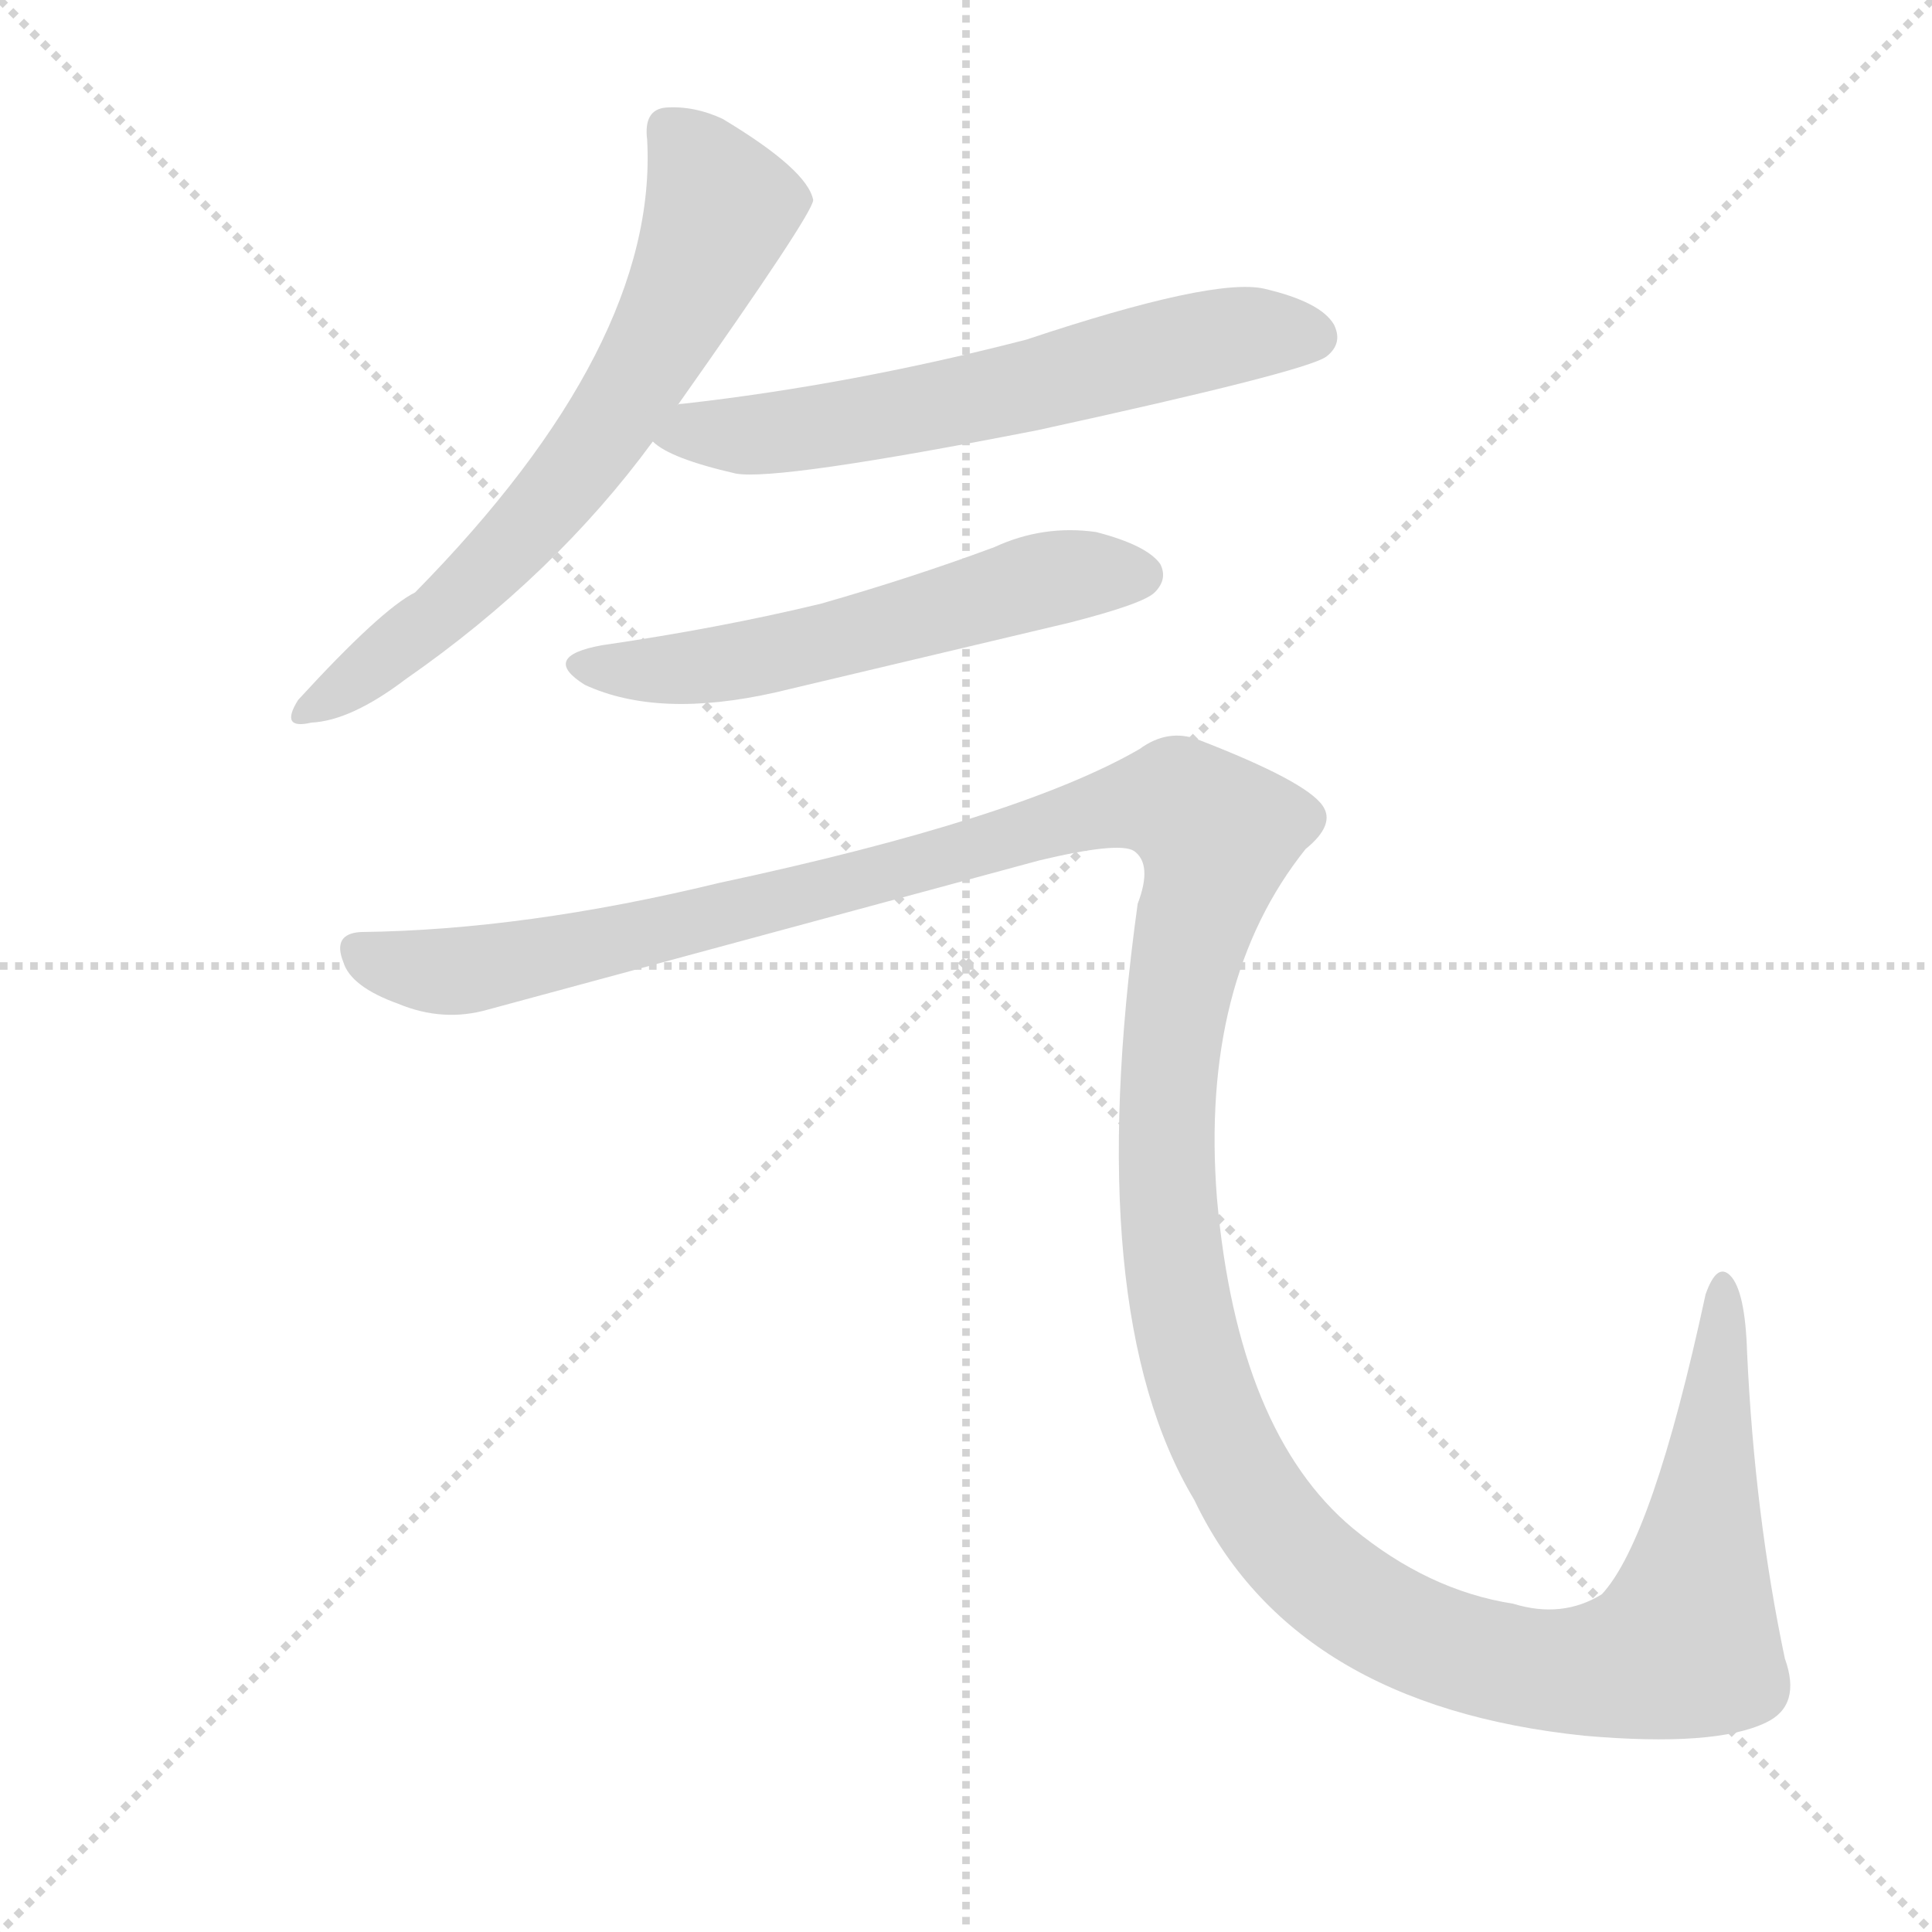
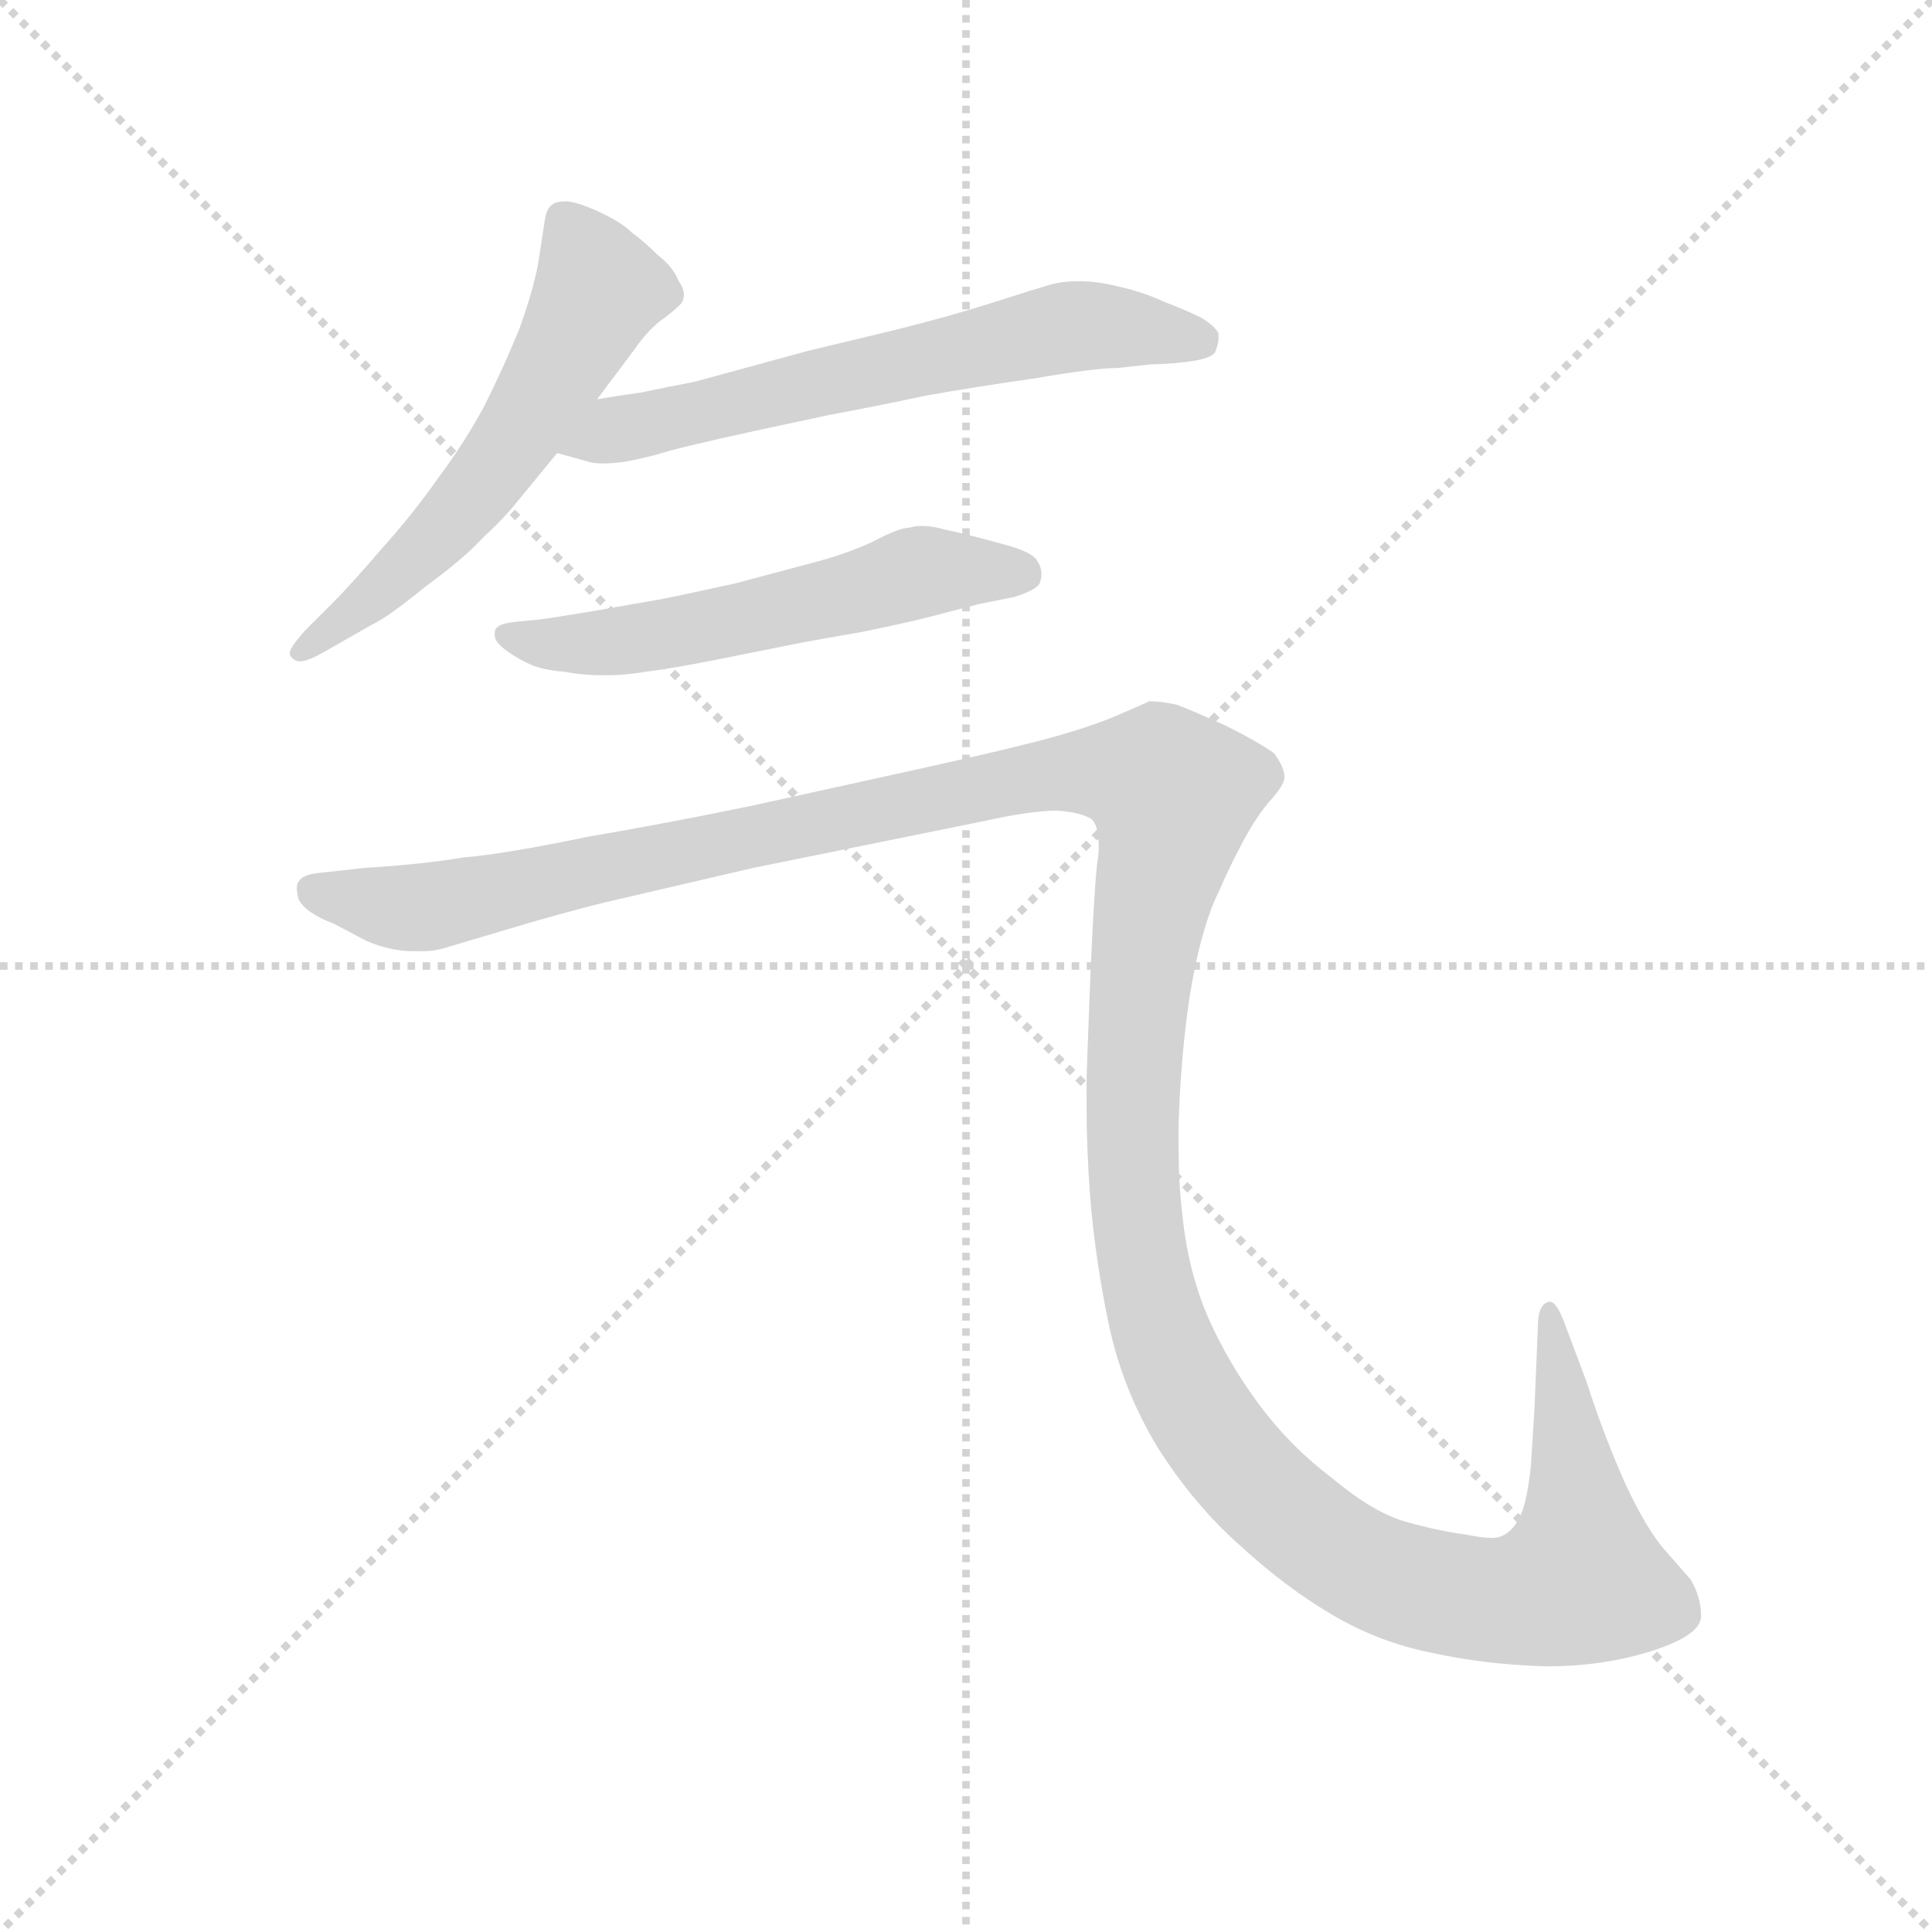
<svg xmlns="http://www.w3.org/2000/svg" version="1.1" viewBox="0 0 1024 1024">
  <g stroke="lightgray" stroke-dasharray="1,1" stroke-width="1" transform="scale(4, 4)">
    <line x1="0" y1="0" x2="256" y2="256" />
    <line x1="256" y1="0" x2="0" y2="256" />
    <line x1="128" y1="0" x2="128" y2="256" />
    <line x1="0" y1="128" x2="256" y2="128" />
  </g>
-   <g transform="scale(1, -1) translate(0, -900)">
+   <g transform="scale(0.92, -0.92) translate(60, -830)">
    <style type="text/css">
      
        @keyframes keyframes0 {
          from {
            stroke: blue;
-             stroke-dashoffset: 649;
+             stroke-dashoffset: 577;
            stroke-width: 128;
          }
-           68% {
+           65% {
            animation-timing-function: step-end;
            stroke: blue;
            stroke-dashoffset: 0;
            stroke-width: 128;
          }
          to {
            stroke: black;
            stroke-width: 1024;
          }
        }
        #make-me-a-hanzi-animation-0 {
-           animation: keyframes0 0.778s both;
+           animation: keyframes0 0.72s both;
          animation-delay: 0s;
          animation-timing-function: linear;
        }
      
        @keyframes keyframes1 {
          from {
            stroke: blue;
-             stroke-dashoffset: 604;
+             stroke-dashoffset: 630;
            stroke-width: 128;
          }
-           66% {
+           67% {
            animation-timing-function: step-end;
            stroke: blue;
            stroke-dashoffset: 0;
            stroke-width: 128;
          }
          to {
            stroke: black;
            stroke-width: 1024;
          }
        }
        #make-me-a-hanzi-animation-1 {
-           animation: keyframes1 0.742s both;
-           animation-delay: 0.778s;
+           animation: keyframes1 0.763s both;
+           animation-delay: 0.72s;
          animation-timing-function: linear;
        }
      
        @keyframes keyframes2 {
          from {
            stroke: blue;
-             stroke-dashoffset: 555;
+             stroke-dashoffset: 562;
            stroke-width: 128;
          }
-           64% {
+           65% {
            animation-timing-function: step-end;
            stroke: blue;
            stroke-dashoffset: 0;
            stroke-width: 128;
          }
          to {
            stroke: black;
            stroke-width: 1024;
          }
        }
        #make-me-a-hanzi-animation-2 {
-           animation: keyframes2 0.702s both;
-           animation-delay: 1.52s;
+           animation: keyframes2 0.707s both;
+           animation-delay: 1.482s;
          animation-timing-function: linear;
        }
      
        @keyframes keyframes3 {
          from {
            stroke: blue;
-             stroke-dashoffset: 1541;
+             stroke-dashoffset: 1545;
            stroke-width: 128;
          }
          83% {
            animation-timing-function: step-end;
            stroke: blue;
            stroke-dashoffset: 0;
            stroke-width: 128;
          }
          to {
            stroke: black;
            stroke-width: 1024;
          }
        }
        #make-me-a-hanzi-animation-3 {
-           animation: keyframes3 1.504s both;
-           animation-delay: 2.221s;
+           animation: keyframes3 1.507s both;
+           animation-delay: 2.19s;
          animation-timing-function: linear;
        }
      
    </style>
-     <path d="M 359 685 Q 431 787 431 794 Q 428 810 383 837 Q 368 844 353 843 Q 341 842 343 826 Q 349 717 220 586 Q 202 577 158 529 Q 148 513 165 517 Q 186 518 215 540 Q 294 595 346 666 L 359 685 Z" fill="lightgray" />
-     <path d="M 346 666 Q 355 657 390 649 Q 412 645 550 672 Q 692 703 703 711 Q 712 718 707 728 Q 700 740 670 747 Q 643 753 544 720 Q 451 696 362 686 Q 359 686 359 685 C 329 680 326 679 346 666 Z" fill="lightgray" />
-     <path d="M 319 558 Q 286 552 310 537 Q 349 519 411 533 Q 487 551 567 570 Q 606 580 612 586 Q 619 593 615 601 Q 608 611 581 618 Q 553 622 527 610 Q 484 594 435 580 Q 381 567 319 558 Z" fill="lightgray" />
-     <path d="M 191 406 Q 176 405 182 390 Q 186 377 211 368 Q 235 358 259 365 Q 407 405 551 444 Q 593 454 601 449 Q 611 442 603 421 Q 573 205 633 105 Q 685 -4 840 -20 Q 909 -26 936 -13 Q 955 -4 946 21 Q 930 97 926 183 Q 925 216 917 224 Q 910 231 904 214 Q 876 84 849 55 Q 828 42 802 50 Q 757 57 717 90 Q 656 141 645 265 Q 636 380 692 450 Q 708 463 701 473 Q 692 486 635 508 Q 619 514 604 503 Q 540 466 381 432 Q 278 407 191 406 Z" fill="lightgray" />
+     <path d="M 284 600 L 305 628 Q 314 641 323 647 Q 332 654 333 656 Q 334 658 334 660 Q 334 664 331 668 Q 328 676 319 683 Q 311 691 304 696 Q 298 702 285 708 Q 272 714 266 714 Q 260 714 258 712 Q 255 710 254 704 L 250 678 Q 247 662 239 640 Q 230 618 219 596 Q 207 574 192 554 Q 178 534 160 514 Q 142 493 132 483 L 116 467 Q 107 457 107 454 L 107 453 Q 108 450 112 449 L 113 449 Q 117 449 126 454 L 154 470 Q 163 474 185 492 Q 207 508 218 520 Q 230 531 238 541 L 261 569 L 284 600 Z" fill="lightgray" />
+     <path d="M 261 569 L 279 564 Q 282 563 287 563 Q 293 563 300 564 Q 306 565 318 568 Q 330 572 376 582 L 418 591 Q 445 596 473 602 Q 501 607 536 612 Q 571 618 584 618 L 602 620 Q 636 621 640 627 Q 642 632 642 635 L 642 638 Q 640 642 632 647 Q 624 651 611 656 Q 598 662 584 665 Q 572 668 562 668 Q 552 668 545 666 Q 538 664 513 656 Q 488 648 456 640 L 406 628 L 340 610 Q 324 607 310 604 Q 296 602 284 600 C 254 595 232 577 261 569 Z" fill="lightgray" />
+     <path d="M 524 486 Q 537 490 539 494 Q 540 497 540 499 Q 540 503 538 506 Q 536 512 516 517 Q 498 522 484 525 Q 477 527 471 527 Q 467 527 464 526 Q 458 526 443 518 Q 428 511 409 506 L 364 494 Q 337 488 322 485 L 282 478 Q 258 474 250 473 L 239 472 Q 229 471 227 469 Q 225 468 225 465 L 225 464 Q 225 460 232 455 Q 239 450 246 447 Q 253 444 265 443 Q 276 441 286 441 L 291 441 Q 300 441 312 443 Q 328 445 353 450 L 403 460 Q 408 461 437 466 Q 466 472 477 475 L 504 482 L 524 486 Z" fill="lightgray" />
+     <path d="M 123 327 Q 114 326 112 322 Q 111 321 111 318 Q 111 316 112 312 Q 116 304 132 298 L 151 288 Q 165 282 178 282 L 184 282 Q 191 282 200 285 L 237 296 Q 264 304 288 310 L 374 330 L 507 357 Q 534 363 549 363 Q 563 362 569 358 Q 573 354 573 342 Q 573 338 572 332 Q 570 312 568 263 Q 566 213 566 206 L 566 191 Q 566 169 568 141 Q 571 104 579 66 Q 587 29 607 -4 Q 628 -37 654 -60 Q 680 -84 707 -100 Q 734 -116 764 -122 Q 795 -129 831 -130 Q 864 -130 892 -121 Q 920 -112 920 -101 Q 920 -90 914 -80 L 900 -64 Q 889 -52 876 -24 Q 864 3 854 34 L 842 66 Q 837 80 833 80 L 832 80 Q 826 78 826 66 L 824 18 L 822 -14 Q 820 -34 816 -43 Q 812 -52 805 -55 Q 803 -56 799 -56 Q 794 -56 784 -54 Q 769 -52 751 -47 Q 732 -42 708 -22 Q 684 -4 666 20 Q 648 44 636 71 Q 624 99 621 132 Q 619 148 619 169 L 619 183 Q 620 212 623 238 Q 626 264 631 284 Q 636 304 642 316 Q 648 330 656 345 Q 664 360 672 369 Q 680 378 680 382 Q 680 388 674 396 Q 666 402 646 412 Q 626 421 618 424 Q 609 426 602 426 Q 598 424 584 418 Q 570 412 549 406 Q 528 400 474 388 L 374 366 Q 326 356 279 348 Q 231 338 207 336 Q 183 332 150 330 L 123 327 Z" fill="lightgray" />
    <clipPath id="make-me-a-hanzi-clip-0">
-       <path d="M 359 685 Q 431 787 431 794 Q 428 810 383 837 Q 368 844 353 843 Q 341 842 343 826 Q 349 717 220 586 Q 202 577 158 529 Q 148 513 165 517 Q 186 518 215 540 Q 294 595 346 666 L 359 685 Z" />
+       <path d="M 284 600 L 305 628 Q 314 641 323 647 Q 332 654 333 656 Q 334 658 334 660 Q 334 664 331 668 Q 328 676 319 683 Q 311 691 304 696 Q 298 702 285 708 Q 272 714 266 714 Q 260 714 258 712 Q 255 710 254 704 L 250 678 Q 247 662 239 640 Q 230 618 219 596 Q 207 574 192 554 Q 178 534 160 514 Q 142 493 132 483 L 116 467 Q 107 457 107 454 L 107 453 Q 108 450 112 449 L 113 449 Q 117 449 126 454 L 154 470 Q 163 474 185 492 Q 207 508 218 520 Q 230 531 238 541 L 261 569 L 284 600 Z" />
    </clipPath>
-     <path clip-path="url(#make-me-a-hanzi-clip-0)" d="M 354 831 L 368 817 L 381 789 L 346 710 L 268 608 L 169 527" fill="none" id="make-me-a-hanzi-animation-0" stroke-dasharray="521 1042" stroke-linecap="round" />
+     <path clip-path="url(#make-me-a-hanzi-clip-0)" d="M 264 704 L 285 663 L 251 600 L 182 510 L 112 454" fill="none" id="make-me-a-hanzi-animation-0" stroke-dasharray="449 898" stroke-linecap="round" />
    <clipPath id="make-me-a-hanzi-clip-1">
-       <path d="M 346 666 Q 355 657 390 649 Q 412 645 550 672 Q 692 703 703 711 Q 712 718 707 728 Q 700 740 670 747 Q 643 753 544 720 Q 451 696 362 686 Q 359 686 359 685 C 329 680 326 679 346 666 Z" />
+       <path d="M 261 569 L 279 564 Q 282 563 287 563 Q 293 563 300 564 Q 306 565 318 568 Q 330 572 376 582 L 418 591 Q 445 596 473 602 Q 501 607 536 612 Q 571 618 584 618 L 602 620 Q 636 621 640 627 Q 642 632 642 635 L 642 638 Q 640 642 632 647 Q 624 651 611 656 Q 598 662 584 665 Q 572 668 562 668 Q 552 668 545 666 Q 538 664 513 656 Q 488 648 456 640 L 406 628 L 340 610 Q 324 607 310 604 Q 296 602 284 600 C 254 595 232 577 261 569 Z" />
    </clipPath>
-     <path clip-path="url(#make-me-a-hanzi-clip-1)" d="M 354 668 L 453 676 L 652 722 L 696 722" fill="none" id="make-me-a-hanzi-animation-1" stroke-dasharray="476 952" stroke-linecap="round" />
+     <path clip-path="url(#make-me-a-hanzi-clip-1)" d="M 267 573 L 559 642 L 632 633" fill="none" id="make-me-a-hanzi-animation-1" stroke-dasharray="502 1004" stroke-linecap="round" />
    <clipPath id="make-me-a-hanzi-clip-2">
-       <path d="M 319 558 Q 286 552 310 537 Q 349 519 411 533 Q 487 551 567 570 Q 606 580 612 586 Q 619 593 615 601 Q 608 611 581 618 Q 553 622 527 610 Q 484 594 435 580 Q 381 567 319 558 Z" />
+       <path d="M 524 486 Q 537 490 539 494 Q 540 497 540 499 Q 540 503 538 506 Q 536 512 516 517 Q 498 522 484 525 Q 477 527 471 527 Q 467 527 464 526 Q 458 526 443 518 Q 428 511 409 506 L 364 494 Q 337 488 322 485 L 282 478 Q 258 474 250 473 L 239 472 Q 229 471 227 469 Q 225 468 225 465 L 225 464 Q 225 460 232 455 Q 239 450 246 447 Q 253 444 265 443 Q 276 441 286 441 L 291 441 Q 300 441 312 443 Q 328 445 353 450 L 403 460 Q 408 461 437 466 Q 466 472 477 475 L 504 482 L 524 486 Z" />
    </clipPath>
-     <path clip-path="url(#make-me-a-hanzi-clip-2)" d="M 312 549 L 356 545 L 399 550 L 562 595 L 604 595" fill="none" id="make-me-a-hanzi-animation-2" stroke-dasharray="427 854" stroke-linecap="round" />
+     <path clip-path="url(#make-me-a-hanzi-clip-2)" d="M 231 465 L 254 459 L 295 460 L 471 501 L 531 498" fill="none" id="make-me-a-hanzi-animation-2" stroke-dasharray="434 868" stroke-linecap="round" />
    <clipPath id="make-me-a-hanzi-clip-3">
-       <path d="M 191 406 Q 176 405 182 390 Q 186 377 211 368 Q 235 358 259 365 Q 407 405 551 444 Q 593 454 601 449 Q 611 442 603 421 Q 573 205 633 105 Q 685 -4 840 -20 Q 909 -26 936 -13 Q 955 -4 946 21 Q 930 97 926 183 Q 925 216 917 224 Q 910 231 904 214 Q 876 84 849 55 Q 828 42 802 50 Q 757 57 717 90 Q 656 141 645 265 Q 636 380 692 450 Q 708 463 701 473 Q 692 486 635 508 Q 619 514 604 503 Q 540 466 381 432 Q 278 407 191 406 Z" />
+       <path d="M 123 327 Q 114 326 112 322 Q 111 321 111 318 Q 111 316 112 312 Q 116 304 132 298 L 151 288 Q 165 282 178 282 L 184 282 Q 191 282 200 285 L 237 296 Q 264 304 288 310 L 374 330 L 507 357 Q 534 363 549 363 Q 563 362 569 358 Q 573 354 573 342 Q 573 338 572 332 Q 570 312 568 263 Q 566 213 566 206 L 566 191 Q 566 169 568 141 Q 571 104 579 66 Q 587 29 607 -4 Q 628 -37 654 -60 Q 680 -84 707 -100 Q 734 -116 764 -122 Q 795 -129 831 -130 Q 864 -130 892 -121 Q 920 -112 920 -101 Q 920 -90 914 -80 L 900 -64 Q 889 -52 876 -24 Q 864 3 854 34 L 842 66 Q 837 80 833 80 L 832 80 Q 826 78 826 66 L 824 18 L 822 -14 Q 820 -34 816 -43 Q 812 -52 805 -55 Q 803 -56 799 -56 Q 794 -56 784 -54 Q 769 -52 751 -47 Q 732 -42 708 -22 Q 684 -4 666 20 Q 648 44 636 71 Q 624 99 621 132 Q 619 148 619 169 L 619 183 Q 620 212 623 238 Q 626 264 631 284 Q 636 304 642 316 Q 648 330 656 345 Q 664 360 672 369 Q 680 378 680 382 Q 680 388 674 396 Q 666 402 646 412 Q 626 421 618 424 Q 609 426 602 426 Q 598 424 584 418 Q 570 412 549 406 Q 528 400 474 388 L 374 366 Q 326 356 279 348 Q 231 338 207 336 Q 183 332 150 330 L 123 327 Z" />
    </clipPath>
-     <path clip-path="url(#make-me-a-hanzi-clip-3)" d="M 190 396 L 223 386 L 261 388 L 402 419 L 589 472 L 624 475 L 632 470 L 645 453 L 631 406 L 618 310 L 620 244 L 637 164 L 668 100 L 692 72 L 732 42 L 788 21 L 835 14 L 893 29 L 914 192 L 912 216" fill="none" id="make-me-a-hanzi-animation-3" stroke-dasharray="1413 2826" stroke-linecap="round" />
+     <path clip-path="url(#make-me-a-hanzi-clip-3)" d="M 121 318 L 185 307 L 550 385 L 608 380 L 616 373 L 597 271 L 595 135 L 608 65 L 637 7 L 682 -42 L 729 -75 L 789 -91 L 838 -86 L 851 -80 L 851 -70 L 833 75" fill="none" id="make-me-a-hanzi-animation-3" stroke-dasharray="1417 2834" stroke-linecap="round" />
  </g>
</svg>
